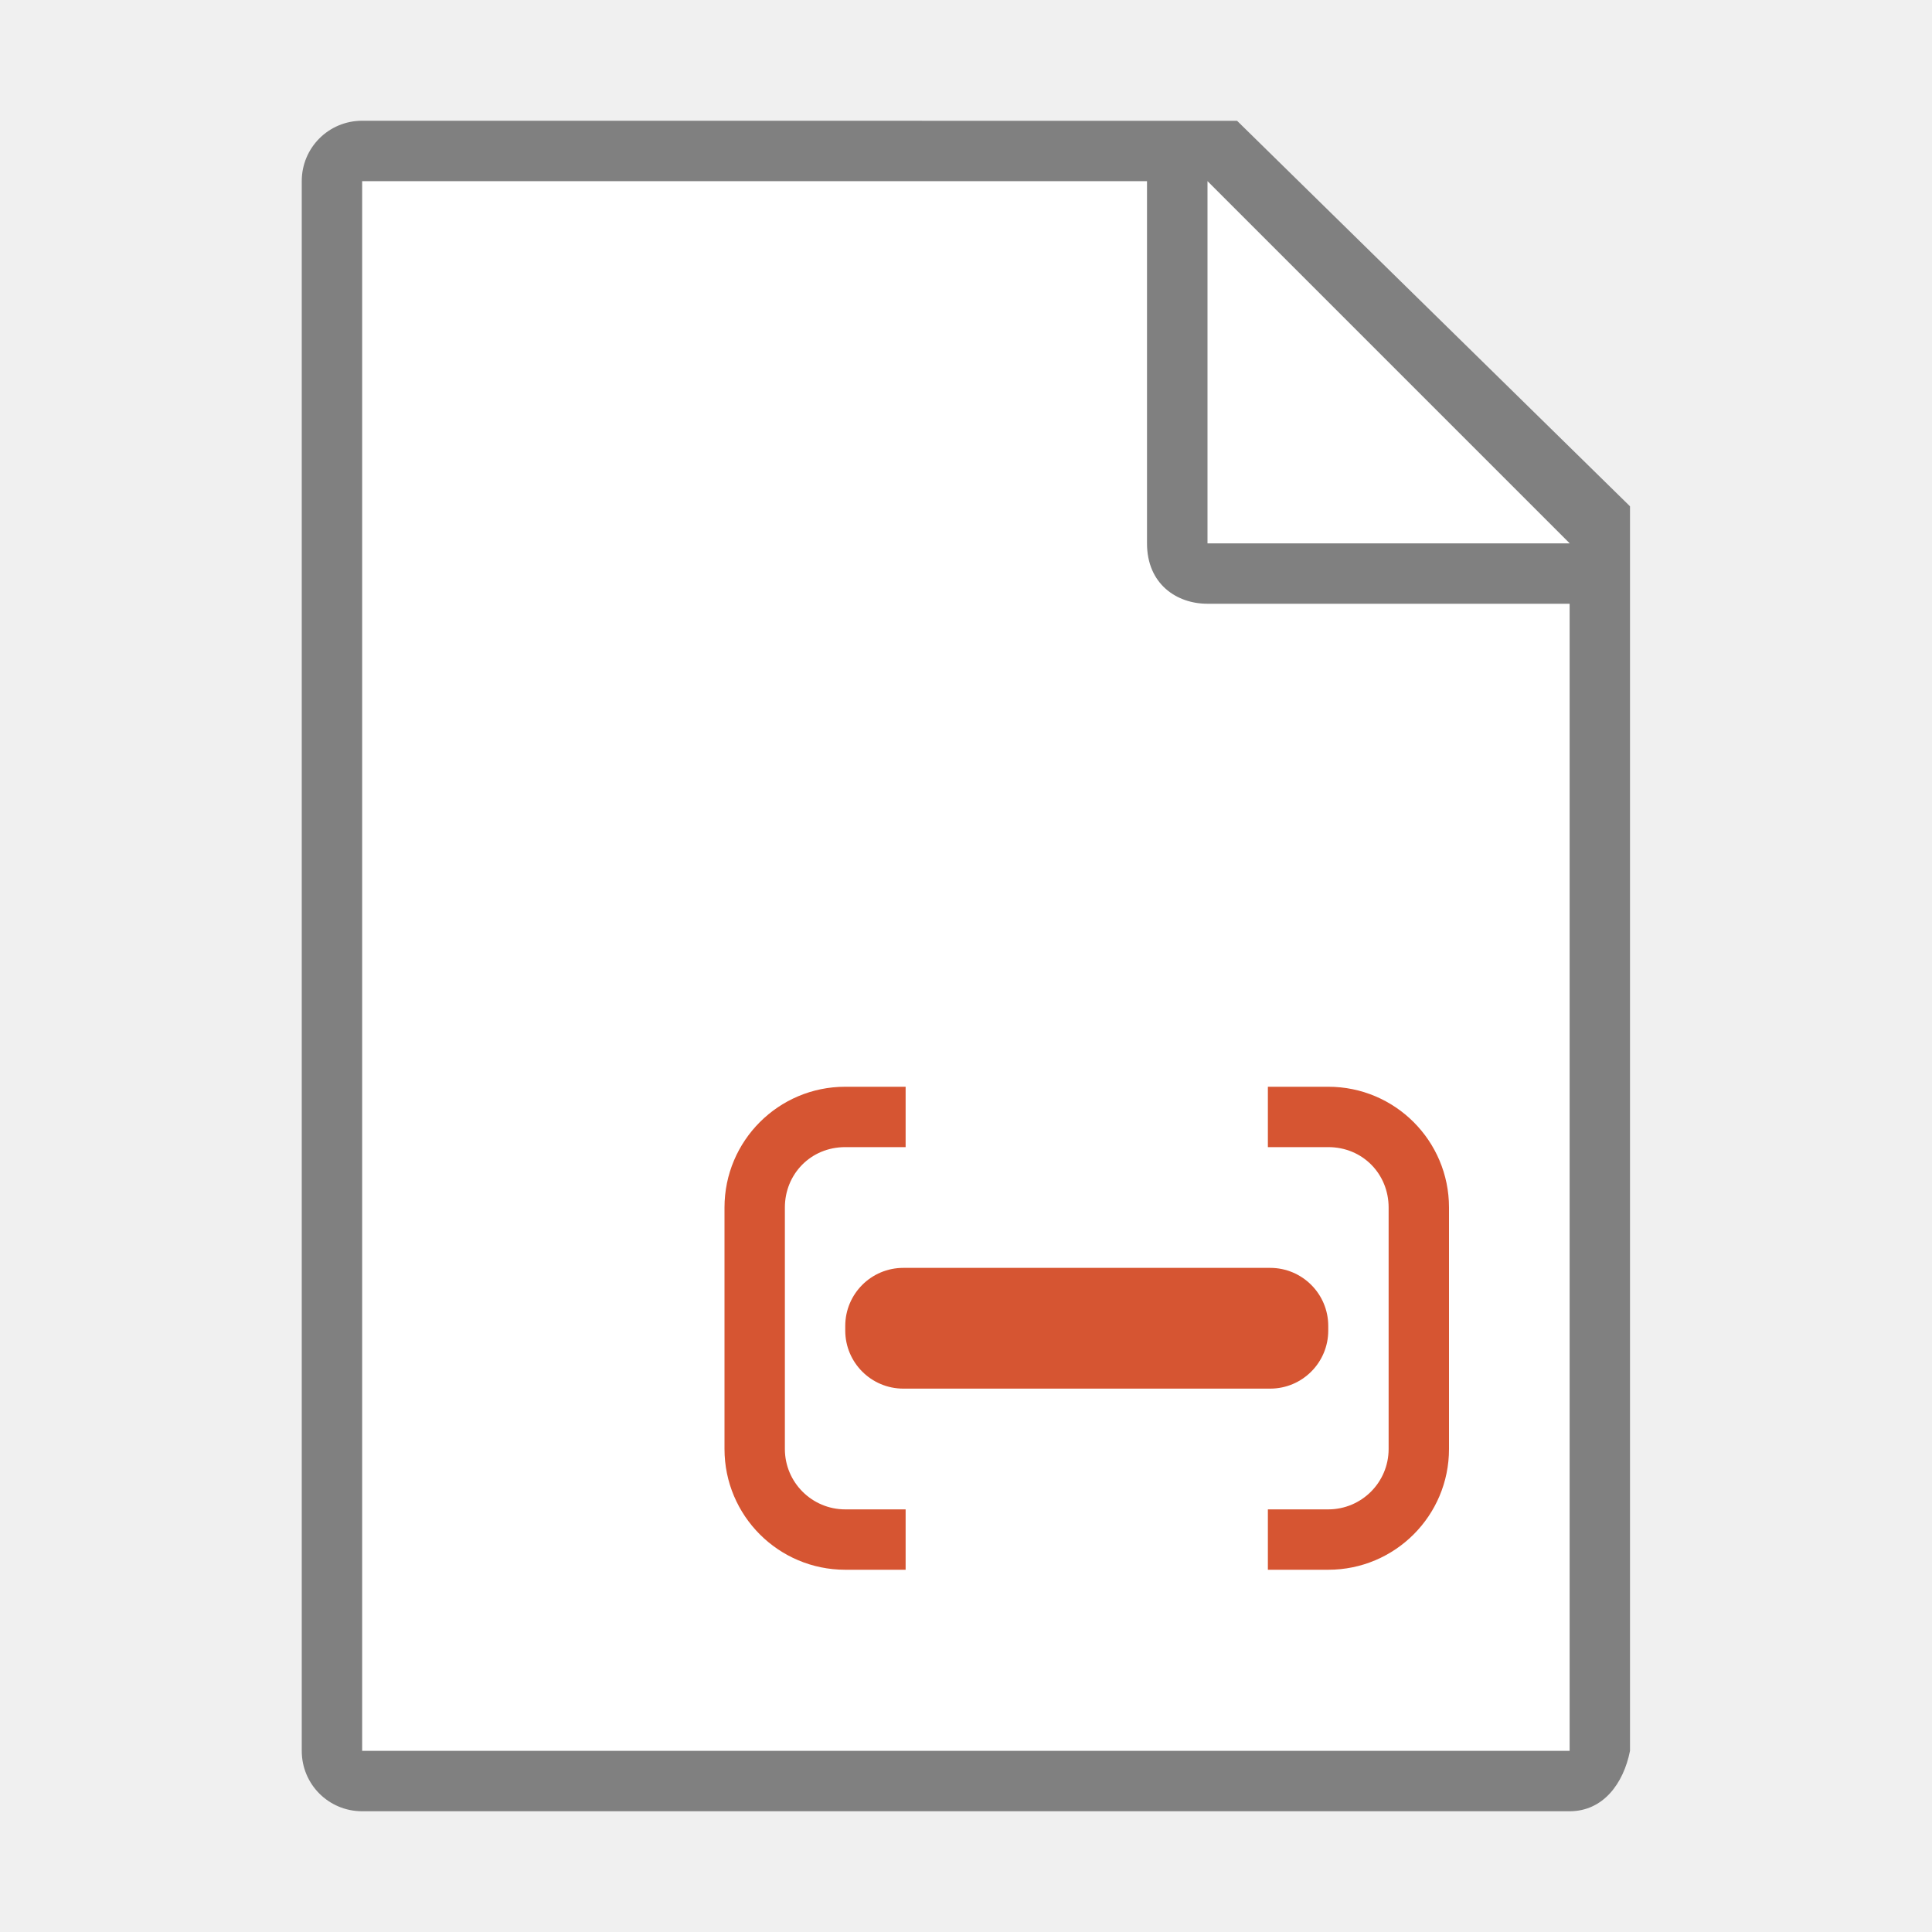
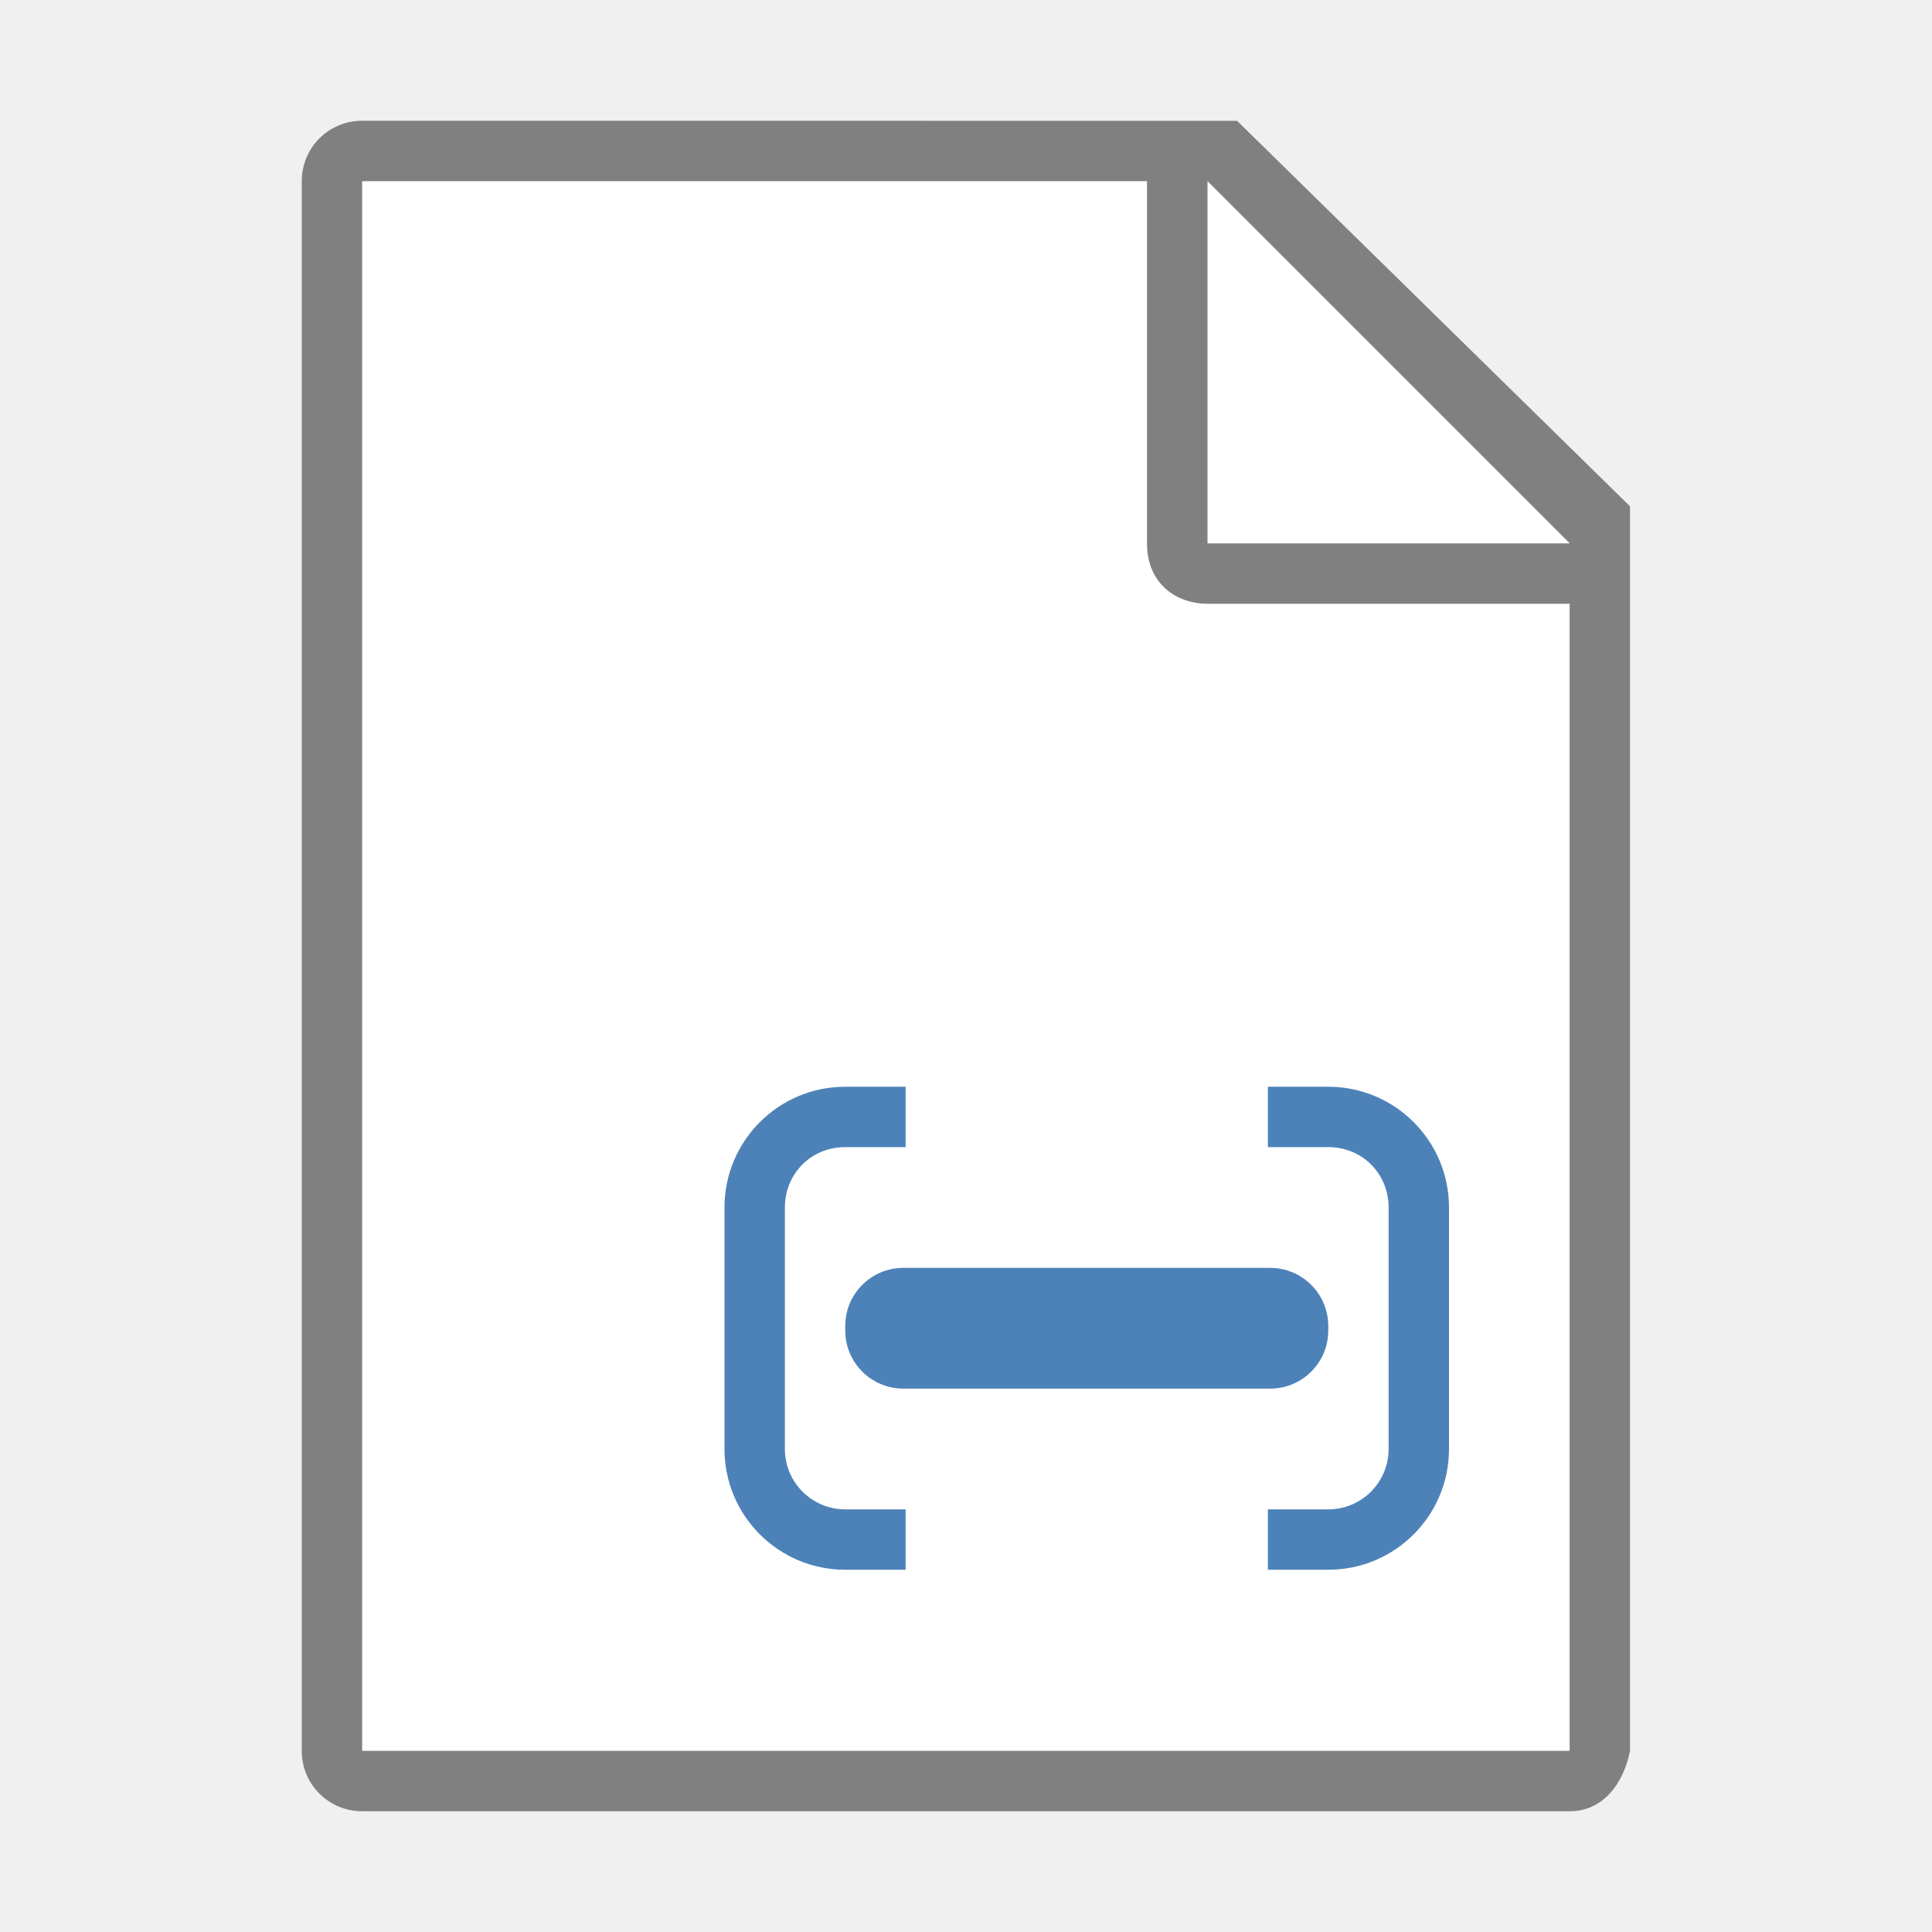
<svg xmlns="http://www.w3.org/2000/svg" viewBox="0 0 32 32">
  <path d="m6 3v26h19.998l.002-19-7-7z" fill="#fff" />
  <path d="m5.998 2c-.554 0-1 .446-1 1v26c0 .554.446 1 1 1h20c.554 0 .892-.457 1-1v-10.109-10.505l-6.508-6.385zm0 1h13v6c0 .673.491 1 1 1h6v19h-20z" fill="#808080" />
  <path d="m20 9h6l-6-6z" fill="#fff" fill-rule="evenodd" />
-   <g fill="#d65532" transform="translate(6 8)">
+   <g fill="#4d82b8" transform="translate(6 8)">
    <rect height="2" ry=".962" width="8" x="8" y="13" />
    <path d="m8 10c-1.105 0-2 .895-2 2v4c0 1.105.895 2 2 2h1v-1h-1c-.552 0-1-.448-1-1v-.281-3.719c0-.552.427-1 1-1h1v-1z" />
    <path d="m16 10c1.105 0 2 .895 2 2v4c0 1.105-.895 2-2 2h-1v-1h1c .552 0 1-.448 1-1v-.281-3.719c0-.552-.427-1-1-1h-1v-1z" />
  </g>
</svg>
